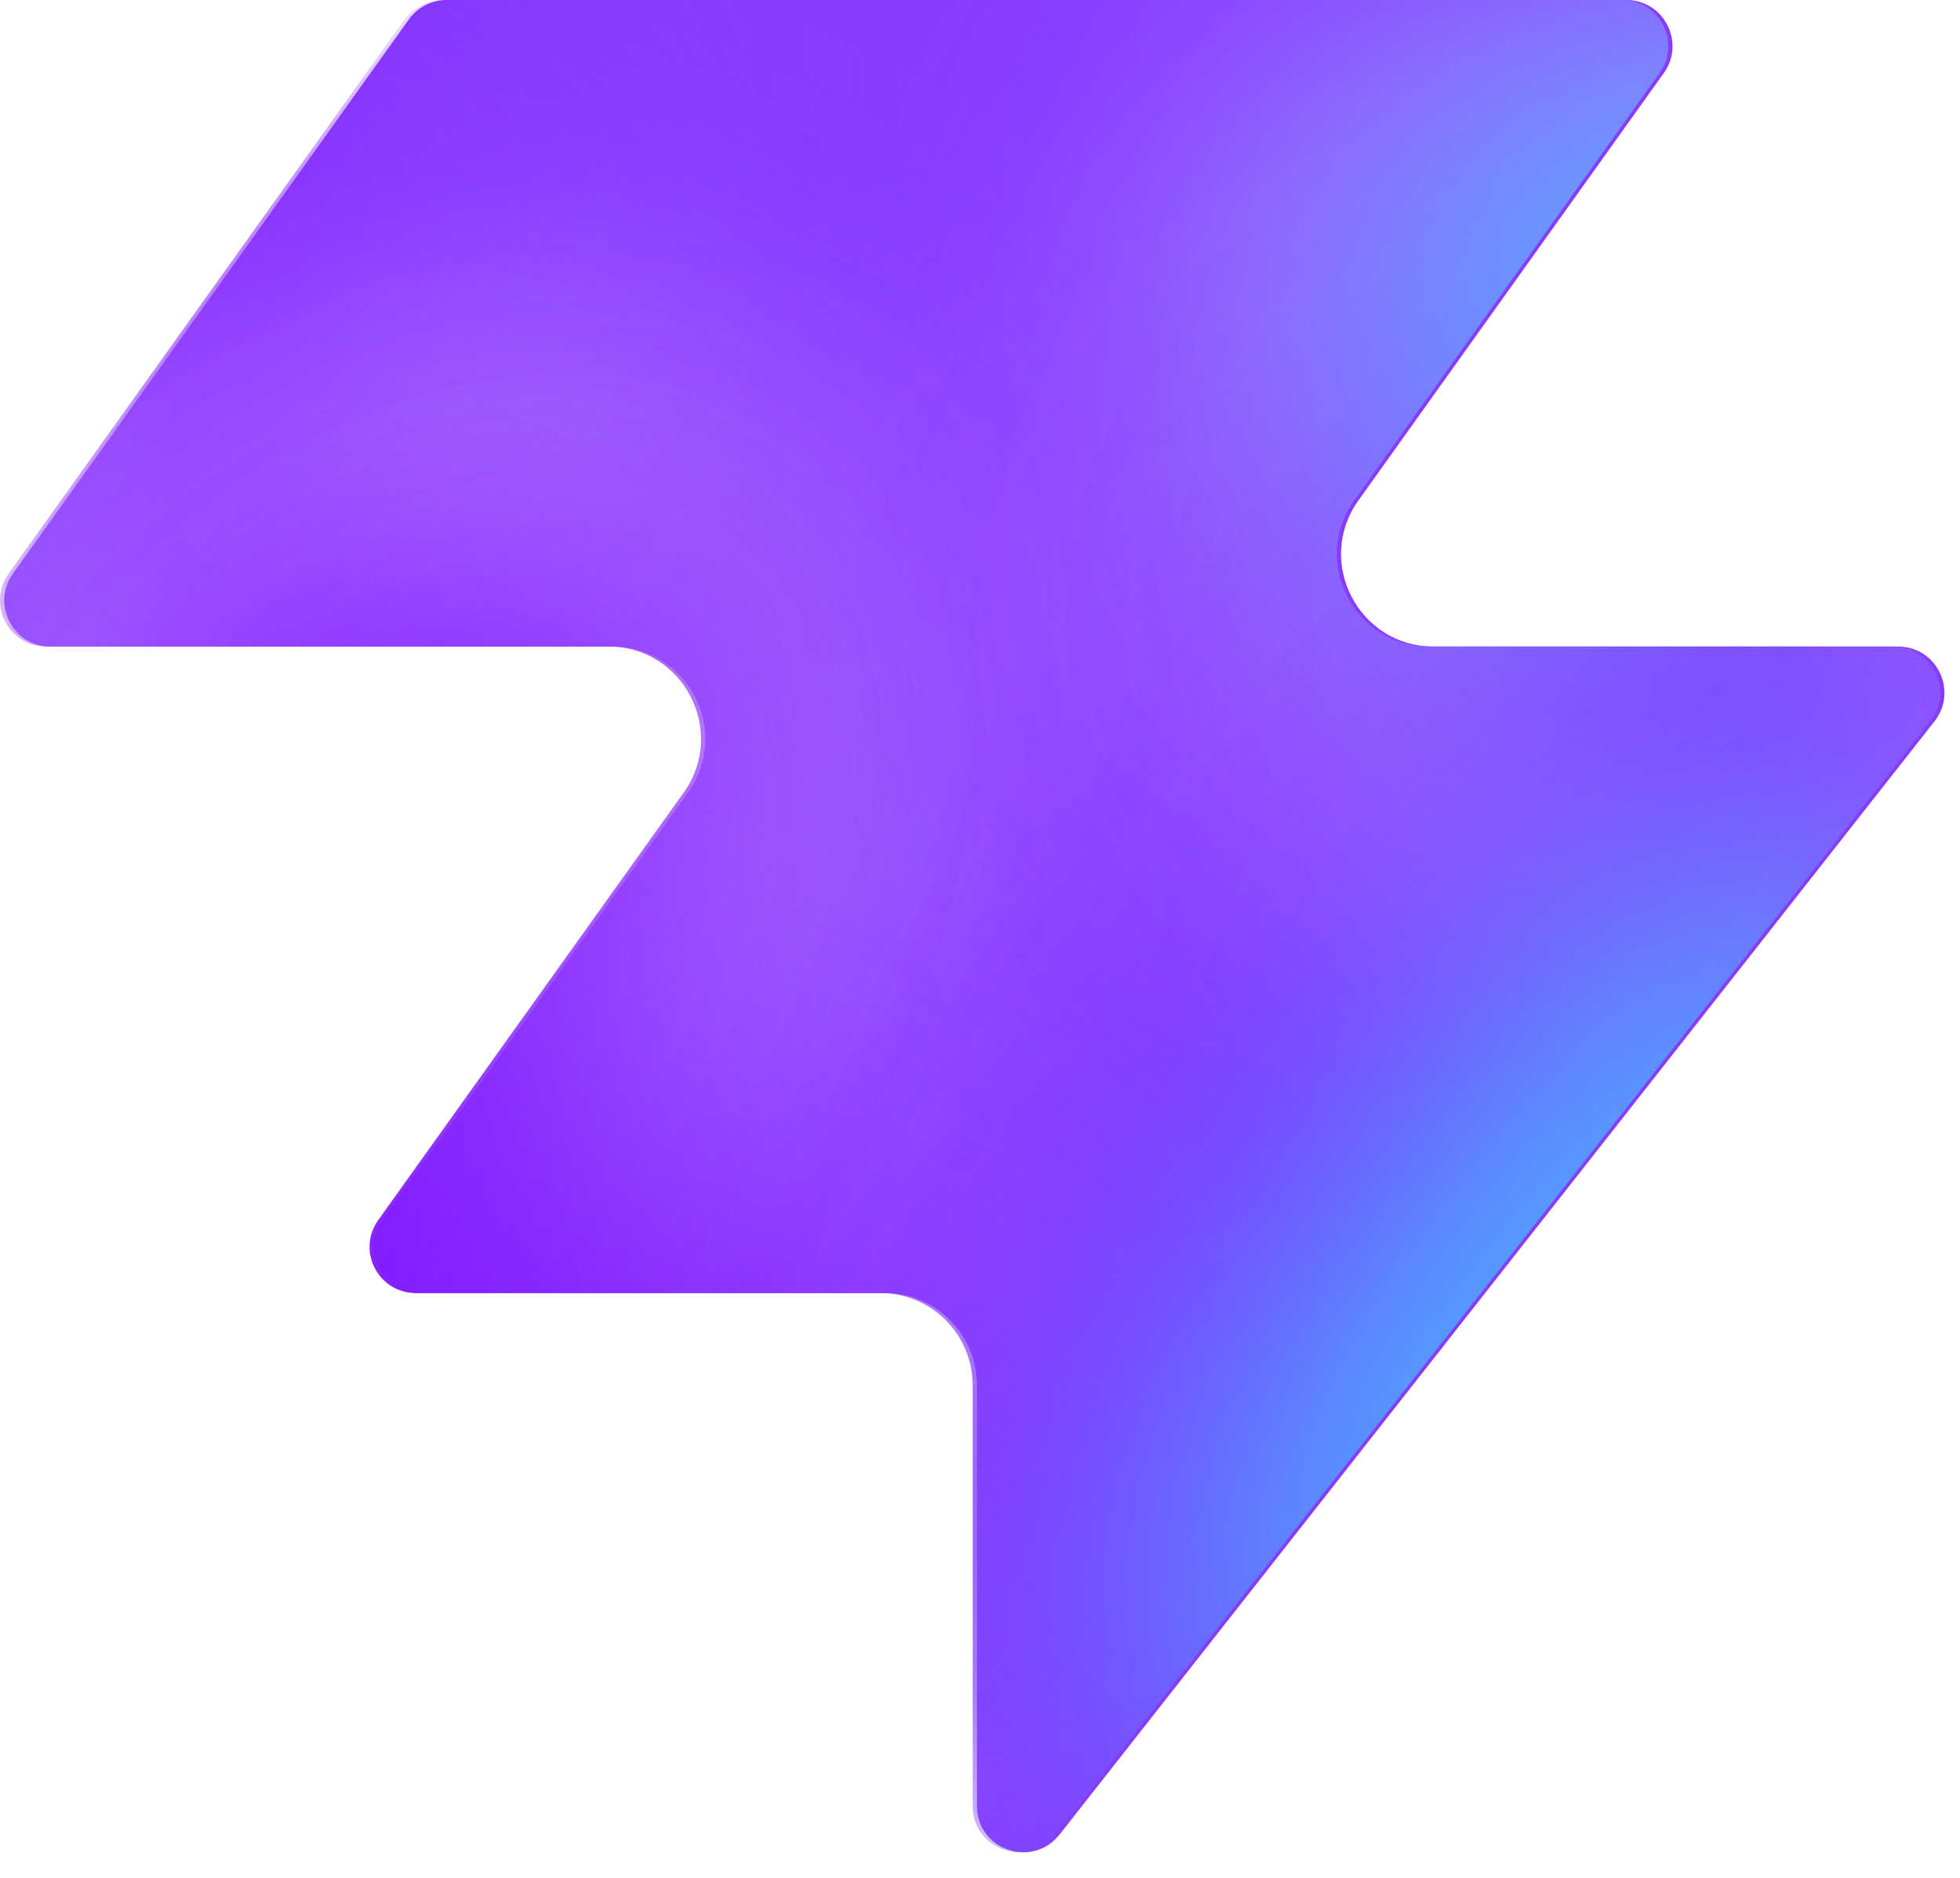
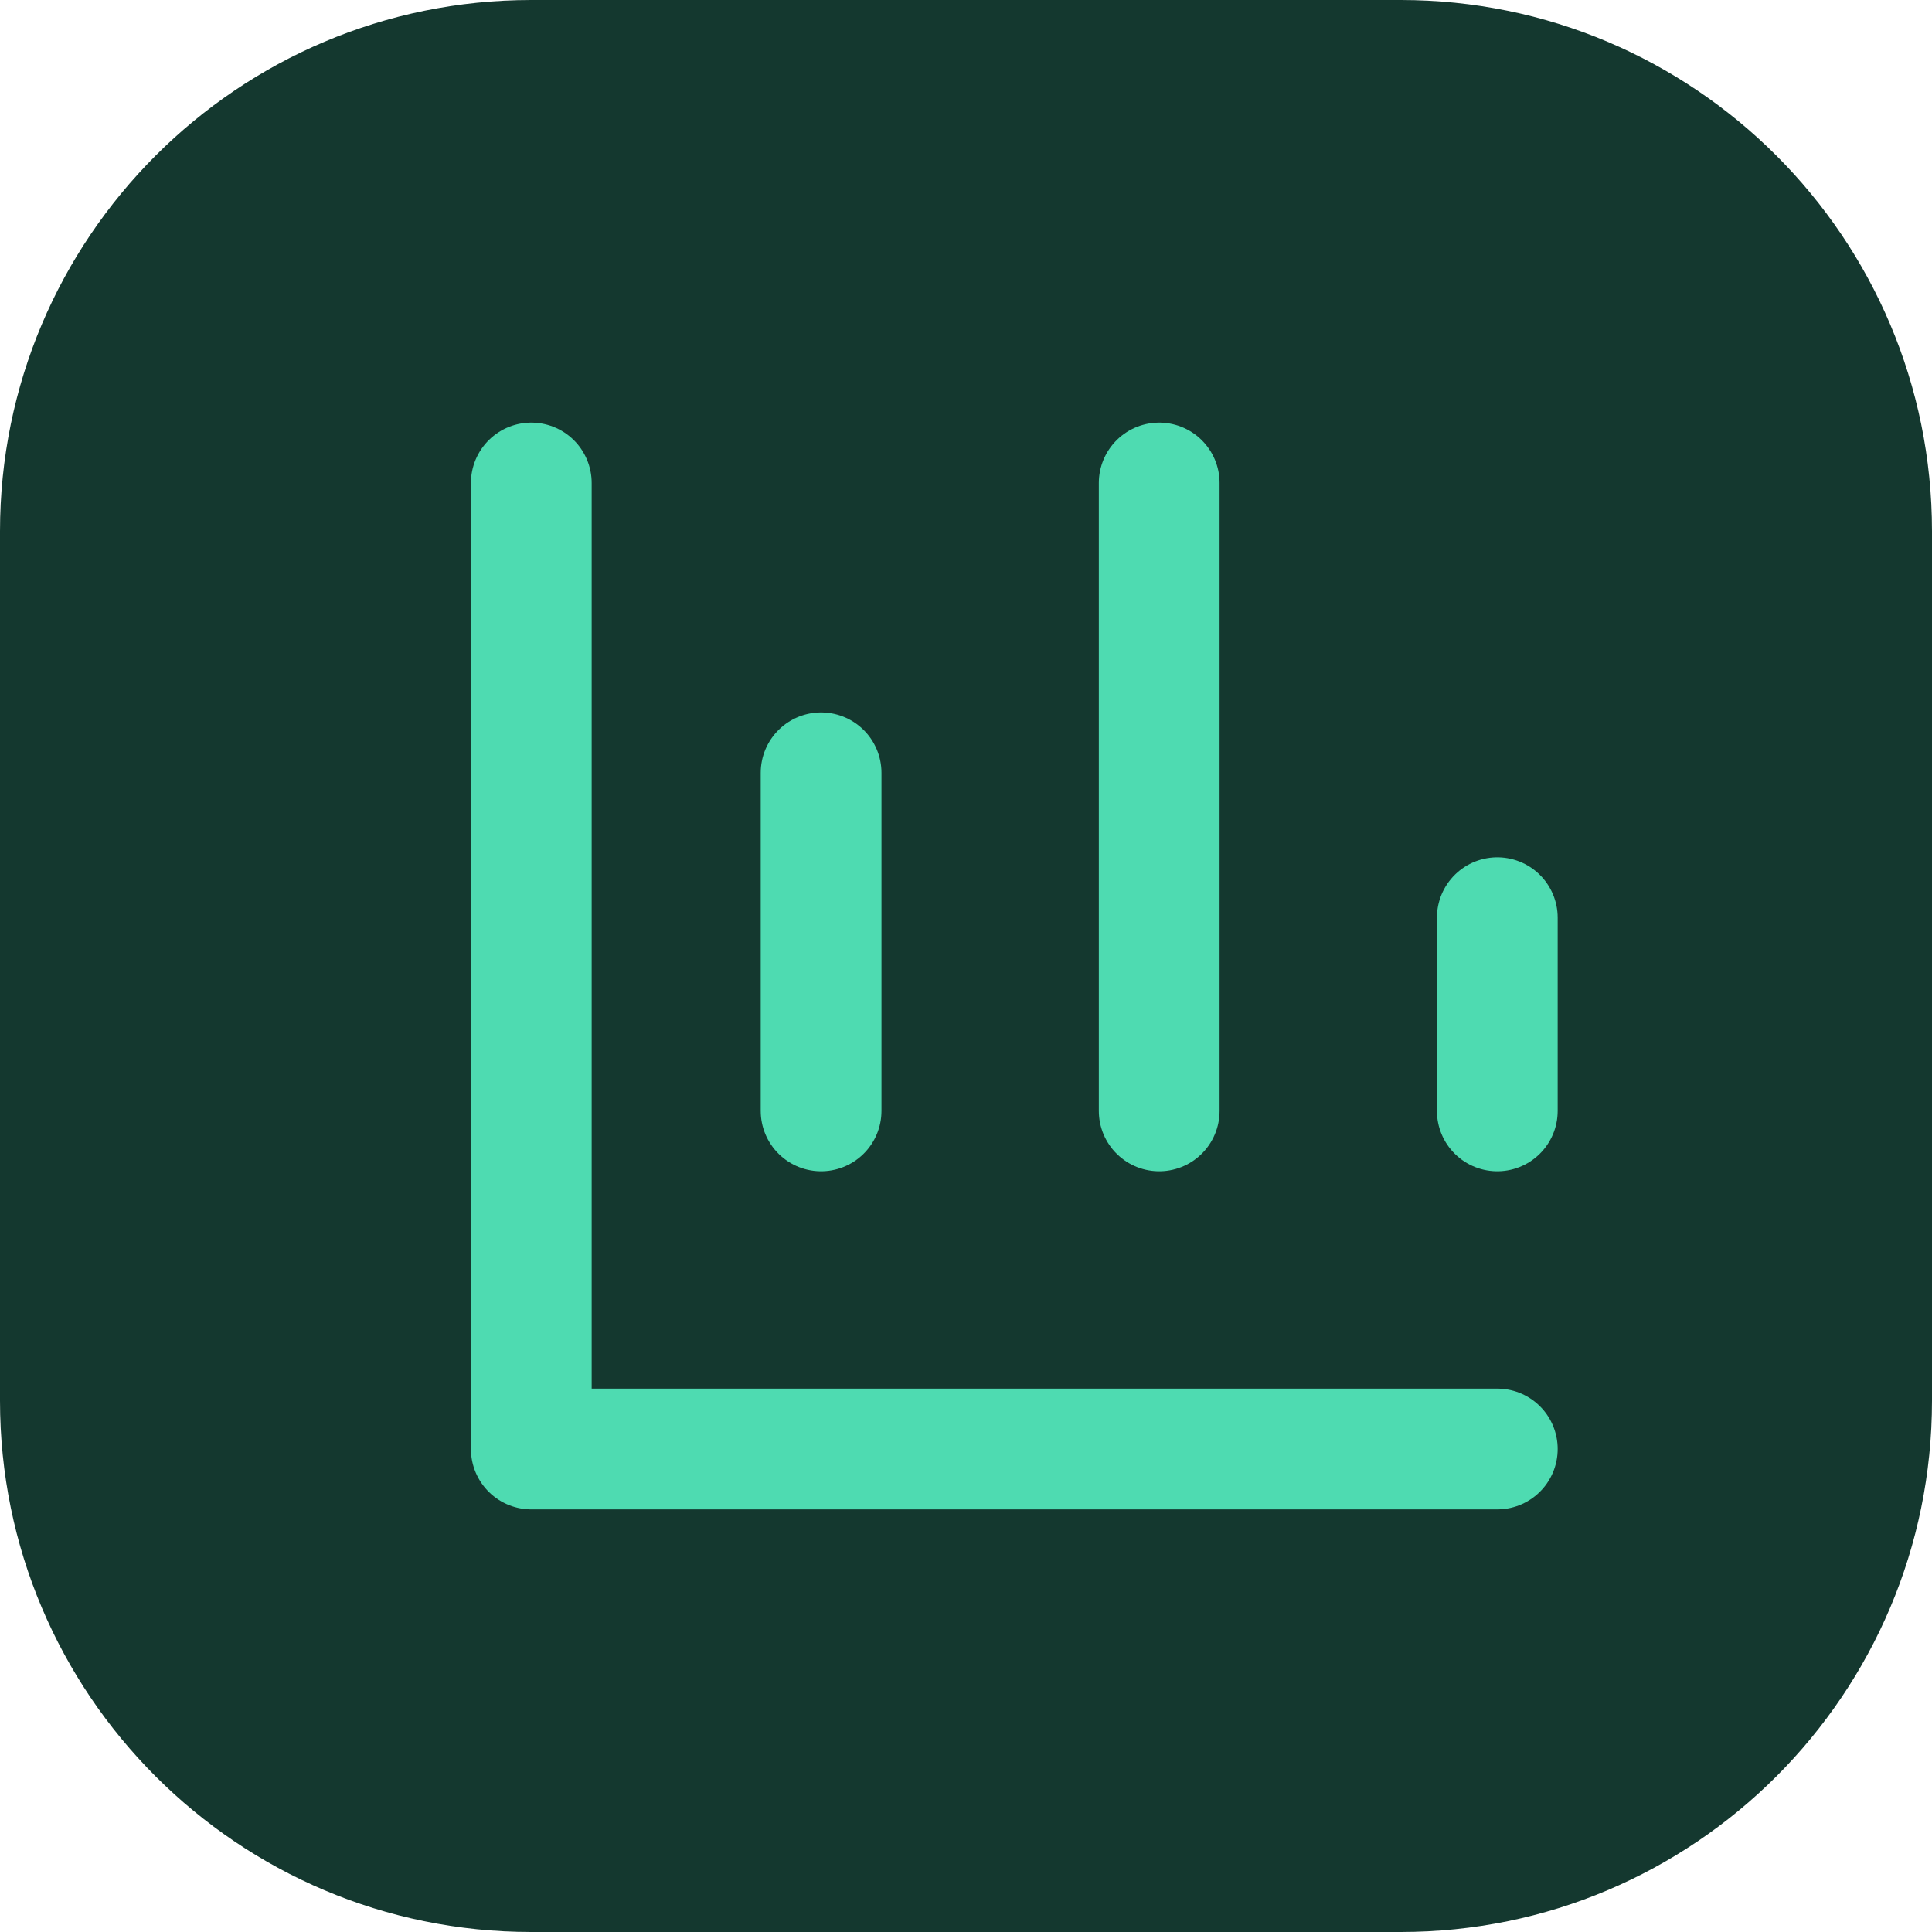
- <svg xmlns="http://www.w3.org/2000/svg" width="48" height="46" fill="none" viewBox="0 0 48 46">
-   <path fill="#863bff" d="M25.946 44.938c-.664.845-2.021.375-2.021-.698V33.937a2.26 2.26 0 0 0-2.262-2.262H10.287c-.92 0-1.456-1.04-.92-1.788l7.48-10.471c1.07-1.497 0-3.578-1.842-3.578H1.237c-.92 0-1.456-1.04-.92-1.788L10.013.474c.214-.297.556-.474.92-.474h28.894c.92 0 1.456 1.04.92 1.788l-7.48 10.471c-1.07 1.498 0 3.579 1.842 3.579h11.377c.943 0 1.473 1.088.89 1.83L25.947 44.94z" style="fill:#863bff;fill:color(display-p3 .525 .23 1);fill-opacity:1" />
-   <mask id="a" width="48" height="46" x="0" y="0" maskUnits="userSpaceOnUse" style="mask-type:alpha">
-     <path fill="#000" d="M25.842 44.938c-.664.844-2.021.375-2.021-.698V33.937a2.26 2.26 0 0 0-2.262-2.262H10.183c-.92 0-1.456-1.04-.92-1.788l7.48-10.471c1.07-1.498 0-3.579-1.842-3.579H1.133c-.92 0-1.456-1.04-.92-1.787L9.91.473c.214-.297.556-.474.92-.474h28.894c.92 0 1.456 1.04.92 1.788l-7.48 10.471c-1.07 1.498 0 3.578 1.842 3.578h11.377c.943 0 1.473 1.088.89 1.832L25.843 44.94z" style="fill:#000;fill-opacity:1" />
-   </mask>
-   <g mask="url(#a)">
-     <g filter="url(#b)">
-       <ellipse cx="5.508" cy="14.704" fill="#ede6ff" rx="5.508" ry="14.704" style="fill:#ede6ff;fill:color(display-p3 .927 .903 1);fill-opacity:1" transform="matrix(.00324 1 1 -.00324 -4.47 31.516)" />
-     </g>
-     <g filter="url(#c)">
-       <ellipse cx="10.399" cy="29.851" fill="#ede6ff" rx="10.399" ry="29.851" style="fill:#ede6ff;fill:color(display-p3 .927 .903 1);fill-opacity:1" transform="matrix(.00324 1 1 -.00324 -39.328 7.883)" />
-     </g>
-     <g filter="url(#d)">
-       <ellipse cx="5.508" cy="30.487" fill="#7e14ff" rx="5.508" ry="30.487" style="fill:#7e14ff;fill:color(display-p3 .492 .077 1);fill-opacity:1" transform="rotate(89.814 -25.913 -14.639)scale(1 -1)" />
-     </g>
-     <g filter="url(#e)">
-       <ellipse cx="5.508" cy="30.599" fill="#7e14ff" rx="5.508" ry="30.599" style="fill:#7e14ff;fill:color(display-p3 .492 .077 1);fill-opacity:1" transform="rotate(89.814 -32.644 -3.334)scale(1 -1)" />
-     </g>
-     <g filter="url(#f)">
-       <ellipse cx="5.508" cy="30.599" fill="#7e14ff" rx="5.508" ry="30.599" style="fill:#7e14ff;fill:color(display-p3 .492 .077 1);fill-opacity:1" transform="matrix(.00324 1 1 -.00324 -34.34 30.47)" />
-     </g>
-     <g filter="url(#g)">
-       <ellipse cx="14.072" cy="22.078" fill="#ede6ff" rx="14.072" ry="22.078" style="fill:#ede6ff;fill:color(display-p3 .927 .903 1);fill-opacity:1" transform="rotate(93.35 24.506 48.493)scale(-1 1)" />
-     </g>
-     <g filter="url(#h)">
-       <ellipse cx="3.47" cy="21.501" fill="#7e14ff" rx="3.47" ry="21.501" style="fill:#7e14ff;fill:color(display-p3 .492 .077 1);fill-opacity:1" transform="rotate(89.009 28.708 47.59)scale(-1 1)" />
-     </g>
-     <g filter="url(#i)">
-       <ellipse cx="3.47" cy="21.501" fill="#7e14ff" rx="3.47" ry="21.501" style="fill:#7e14ff;fill:color(display-p3 .492 .077 1);fill-opacity:1" transform="rotate(89.009 28.708 47.59)scale(-1 1)" />
-     </g>
-     <g filter="url(#j)">
-       <ellipse cx=".387" cy="8.972" fill="#7e14ff" rx="4.407" ry="29.108" style="fill:#7e14ff;fill:color(display-p3 .492 .077 1);fill-opacity:1" transform="rotate(39.51 .387 8.972)" />
-     </g>
-     <g filter="url(#k)">
-       <ellipse cx="47.523" cy="-6.092" fill="#7e14ff" rx="4.407" ry="29.108" style="fill:#7e14ff;fill:color(display-p3 .492 .077 1);fill-opacity:1" transform="rotate(37.892 47.523 -6.092)" />
-     </g>
-     <g filter="url(#l)">
-       <ellipse cx="41.412" cy="6.333" fill="#47bfff" rx="5.971" ry="9.665" style="fill:#47bfff;fill:color(display-p3 .28 .748 1);fill-opacity:1" transform="rotate(37.892 41.412 6.333)" />
-     </g>
-     <g filter="url(#m)">
-       <ellipse cx="-1.879" cy="38.332" fill="#7e14ff" rx="4.407" ry="29.108" style="fill:#7e14ff;fill:color(display-p3 .492 .077 1);fill-opacity:1" transform="rotate(37.892 -1.88 38.332)" />
-     </g>
-     <g filter="url(#n)">
-       <ellipse cx="-1.879" cy="38.332" fill="#7e14ff" rx="4.407" ry="29.108" style="fill:#7e14ff;fill:color(display-p3 .492 .077 1);fill-opacity:1" transform="rotate(37.892 -1.88 38.332)" />
-     </g>
-     <g filter="url(#o)">
-       <ellipse cx="35.651" cy="29.907" fill="#7e14ff" rx="4.407" ry="29.108" style="fill:#7e14ff;fill:color(display-p3 .492 .077 1);fill-opacity:1" transform="rotate(37.892 35.651 29.907)" />
-     </g>
-     <g filter="url(#p)">
-       <ellipse cx="38.418" cy="32.4" fill="#47bfff" rx="5.971" ry="15.297" style="fill:#47bfff;fill:color(display-p3 .28 .748 1);fill-opacity:1" transform="rotate(37.892 38.418 32.4)" />
-     </g>
-   </g>
-   <defs>
-     <filter id="b" width="60.045" height="41.654" x="-19.77" y="16.149" color-interpolation-filters="sRGB" filterUnits="userSpaceOnUse">
-       <feFlood flood-opacity="0" result="BackgroundImageFix" />
-       <feBlend in="SourceGraphic" in2="BackgroundImageFix" result="shape" />
-       <feGaussianBlur result="effect1_foregroundBlur_2002_17158" stdDeviation="7.659" />
-     </filter>
-     <filter id="c" width="90.34" height="51.437" x="-54.613" y="-7.533" color-interpolation-filters="sRGB" filterUnits="userSpaceOnUse">
-       <feFlood flood-opacity="0" result="BackgroundImageFix" />
-       <feBlend in="SourceGraphic" in2="BackgroundImageFix" result="shape" />
-       <feGaussianBlur result="effect1_foregroundBlur_2002_17158" stdDeviation="7.659" />
-     </filter>
-     <filter id="d" width="79.355" height="29.4" x="-49.64" y="2.03" color-interpolation-filters="sRGB" filterUnits="userSpaceOnUse">
-       <feFlood flood-opacity="0" result="BackgroundImageFix" />
-       <feBlend in="SourceGraphic" in2="BackgroundImageFix" result="shape" />
-       <feGaussianBlur result="effect1_foregroundBlur_2002_17158" stdDeviation="4.596" />
-     </filter>
-     <filter id="e" width="79.579" height="29.4" x="-45.045" y="20.029" color-interpolation-filters="sRGB" filterUnits="userSpaceOnUse">
-       <feFlood flood-opacity="0" result="BackgroundImageFix" />
-       <feBlend in="SourceGraphic" in2="BackgroundImageFix" result="shape" />
-       <feGaussianBlur result="effect1_foregroundBlur_2002_17158" stdDeviation="4.596" />
-     </filter>
-     <filter id="f" width="79.579" height="29.4" x="-43.513" y="21.178" color-interpolation-filters="sRGB" filterUnits="userSpaceOnUse">
-       <feFlood flood-opacity="0" result="BackgroundImageFix" />
-       <feBlend in="SourceGraphic" in2="BackgroundImageFix" result="shape" />
-       <feGaussianBlur result="effect1_foregroundBlur_2002_17158" stdDeviation="4.596" />
-     </filter>
-     <filter id="g" width="74.749" height="58.852" x="15.756" y="-17.901" color-interpolation-filters="sRGB" filterUnits="userSpaceOnUse">
-       <feFlood flood-opacity="0" result="BackgroundImageFix" />
-       <feBlend in="SourceGraphic" in2="BackgroundImageFix" result="shape" />
-       <feGaussianBlur result="effect1_foregroundBlur_2002_17158" stdDeviation="7.659" />
-     </filter>
-     <filter id="h" width="61.377" height="25.362" x="23.548" y="2.284" color-interpolation-filters="sRGB" filterUnits="userSpaceOnUse">
-       <feFlood flood-opacity="0" result="BackgroundImageFix" />
-       <feBlend in="SourceGraphic" in2="BackgroundImageFix" result="shape" />
-       <feGaussianBlur result="effect1_foregroundBlur_2002_17158" stdDeviation="4.596" />
-     </filter>
-     <filter id="i" width="61.377" height="25.362" x="23.548" y="2.284" color-interpolation-filters="sRGB" filterUnits="userSpaceOnUse">
-       <feFlood flood-opacity="0" result="BackgroundImageFix" />
-       <feBlend in="SourceGraphic" in2="BackgroundImageFix" result="shape" />
-       <feGaussianBlur result="effect1_foregroundBlur_2002_17158" stdDeviation="4.596" />
-     </filter>
-     <filter id="j" width="56.045" height="63.649" x="-27.636" y="-22.853" color-interpolation-filters="sRGB" filterUnits="userSpaceOnUse">
-       <feFlood flood-opacity="0" result="BackgroundImageFix" />
-       <feBlend in="SourceGraphic" in2="BackgroundImageFix" result="shape" />
-       <feGaussianBlur result="effect1_foregroundBlur_2002_17158" stdDeviation="4.596" />
-     </filter>
-     <filter id="k" width="54.814" height="64.646" x="20.116" y="-38.415" color-interpolation-filters="sRGB" filterUnits="userSpaceOnUse">
-       <feFlood flood-opacity="0" result="BackgroundImageFix" />
-       <feBlend in="SourceGraphic" in2="BackgroundImageFix" result="shape" />
-       <feGaussianBlur result="effect1_foregroundBlur_2002_17158" stdDeviation="4.596" />
-     </filter>
-     <filter id="l" width="33.541" height="35.313" x="24.641" y="-11.323" color-interpolation-filters="sRGB" filterUnits="userSpaceOnUse">
-       <feFlood flood-opacity="0" result="BackgroundImageFix" />
-       <feBlend in="SourceGraphic" in2="BackgroundImageFix" result="shape" />
-       <feGaussianBlur result="effect1_foregroundBlur_2002_17158" stdDeviation="4.596" />
-     </filter>
-     <filter id="m" width="54.814" height="64.646" x="-29.286" y="6.009" color-interpolation-filters="sRGB" filterUnits="userSpaceOnUse">
-       <feFlood flood-opacity="0" result="BackgroundImageFix" />
-       <feBlend in="SourceGraphic" in2="BackgroundImageFix" result="shape" />
-       <feGaussianBlur result="effect1_foregroundBlur_2002_17158" stdDeviation="4.596" />
-     </filter>
-     <filter id="n" width="54.814" height="64.646" x="-29.286" y="6.009" color-interpolation-filters="sRGB" filterUnits="userSpaceOnUse">
-       <feFlood flood-opacity="0" result="BackgroundImageFix" />
-       <feBlend in="SourceGraphic" in2="BackgroundImageFix" result="shape" />
-       <feGaussianBlur result="effect1_foregroundBlur_2002_17158" stdDeviation="4.596" />
-     </filter>
-     <filter id="o" width="54.814" height="64.646" x="8.244" y="-2.416" color-interpolation-filters="sRGB" filterUnits="userSpaceOnUse">
-       <feFlood flood-opacity="0" result="BackgroundImageFix" />
-       <feBlend in="SourceGraphic" in2="BackgroundImageFix" result="shape" />
-       <feGaussianBlur result="effect1_foregroundBlur_2002_17158" stdDeviation="4.596" />
-     </filter>
-     <filter id="p" width="39.409" height="43.623" x="18.713" y="10.588" color-interpolation-filters="sRGB" filterUnits="userSpaceOnUse">
-       <feFlood flood-opacity="0" result="BackgroundImageFix" />
-       <feBlend in="SourceGraphic" in2="BackgroundImageFix" result="shape" />
-       <feGaussianBlur result="effect1_foregroundBlur_2002_17158" stdDeviation="4.596" />
-     </filter>
-   </defs>
+ <svg xmlns="http://www.w3.org/2000/svg" viewBox="0 0 40 40" fill="none">
+   <rect width="40" height="40" rx="11" fill="#14382f" />
+   <path d="M11 10v20h20M17 23v-7m7 7V10m7 13v-4" stroke="#4edbb1" stroke-width="2.5" stroke-linecap="round" stroke-linejoin="round" />
</svg>
